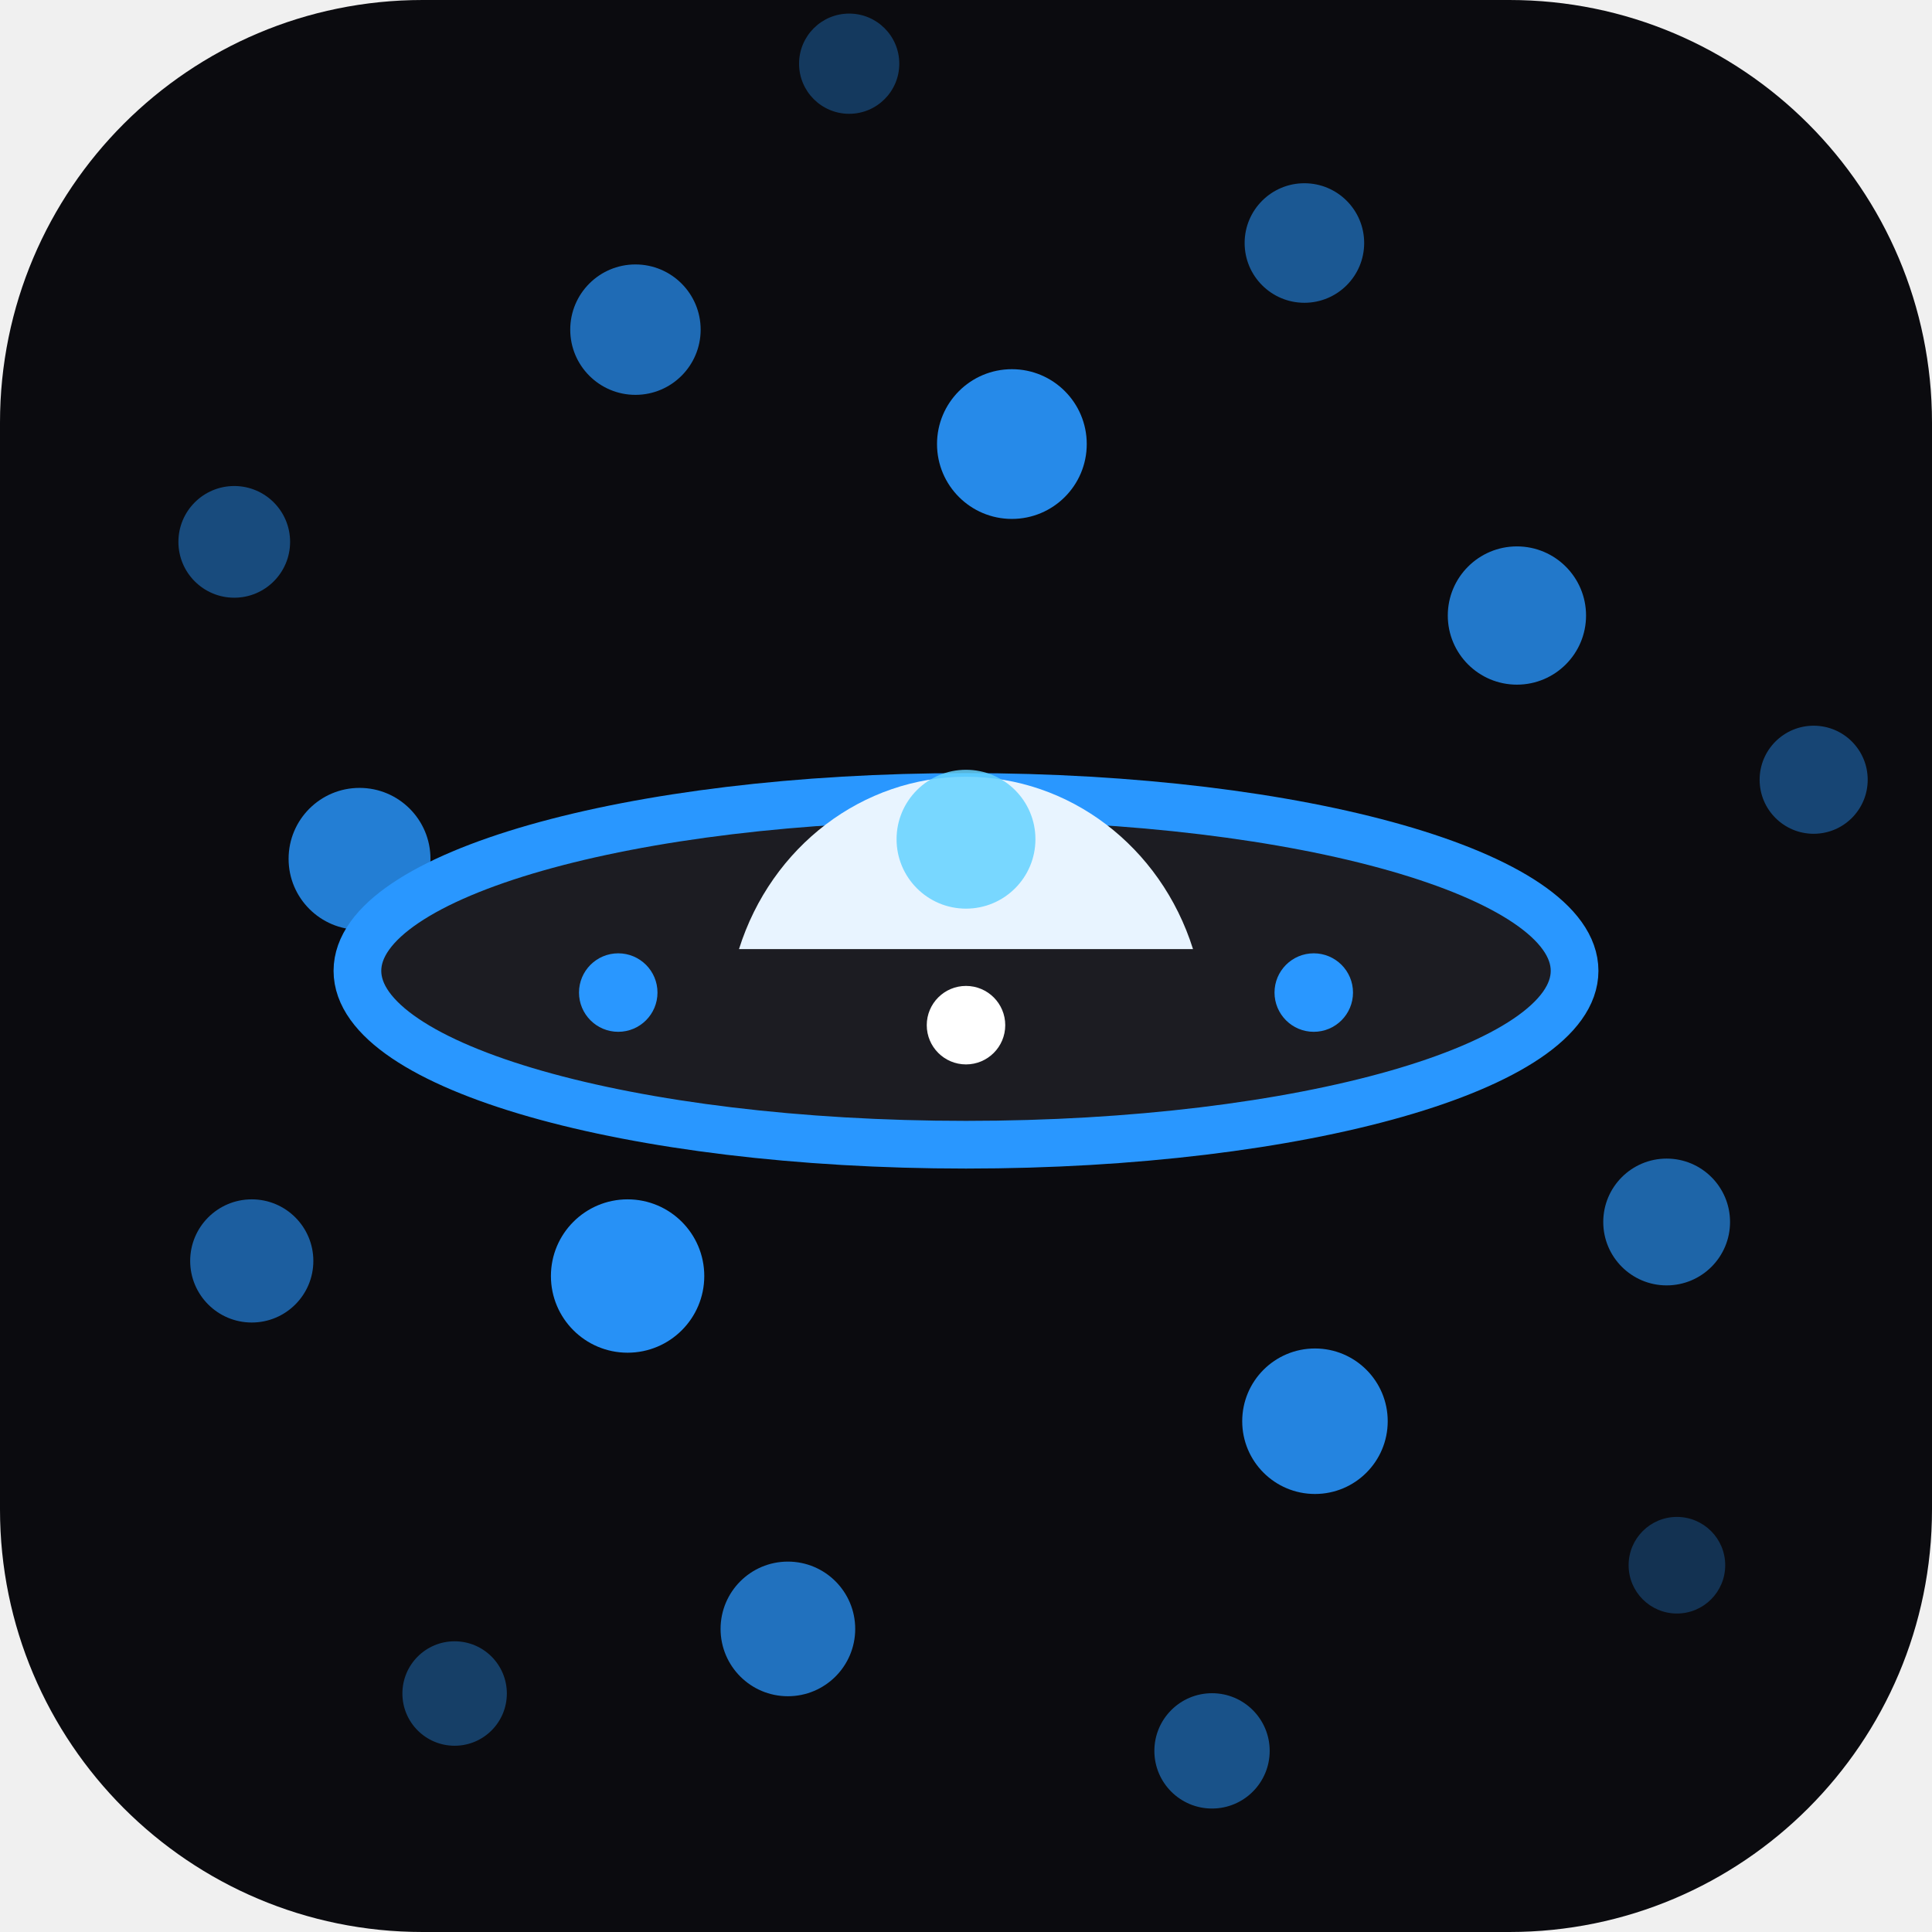
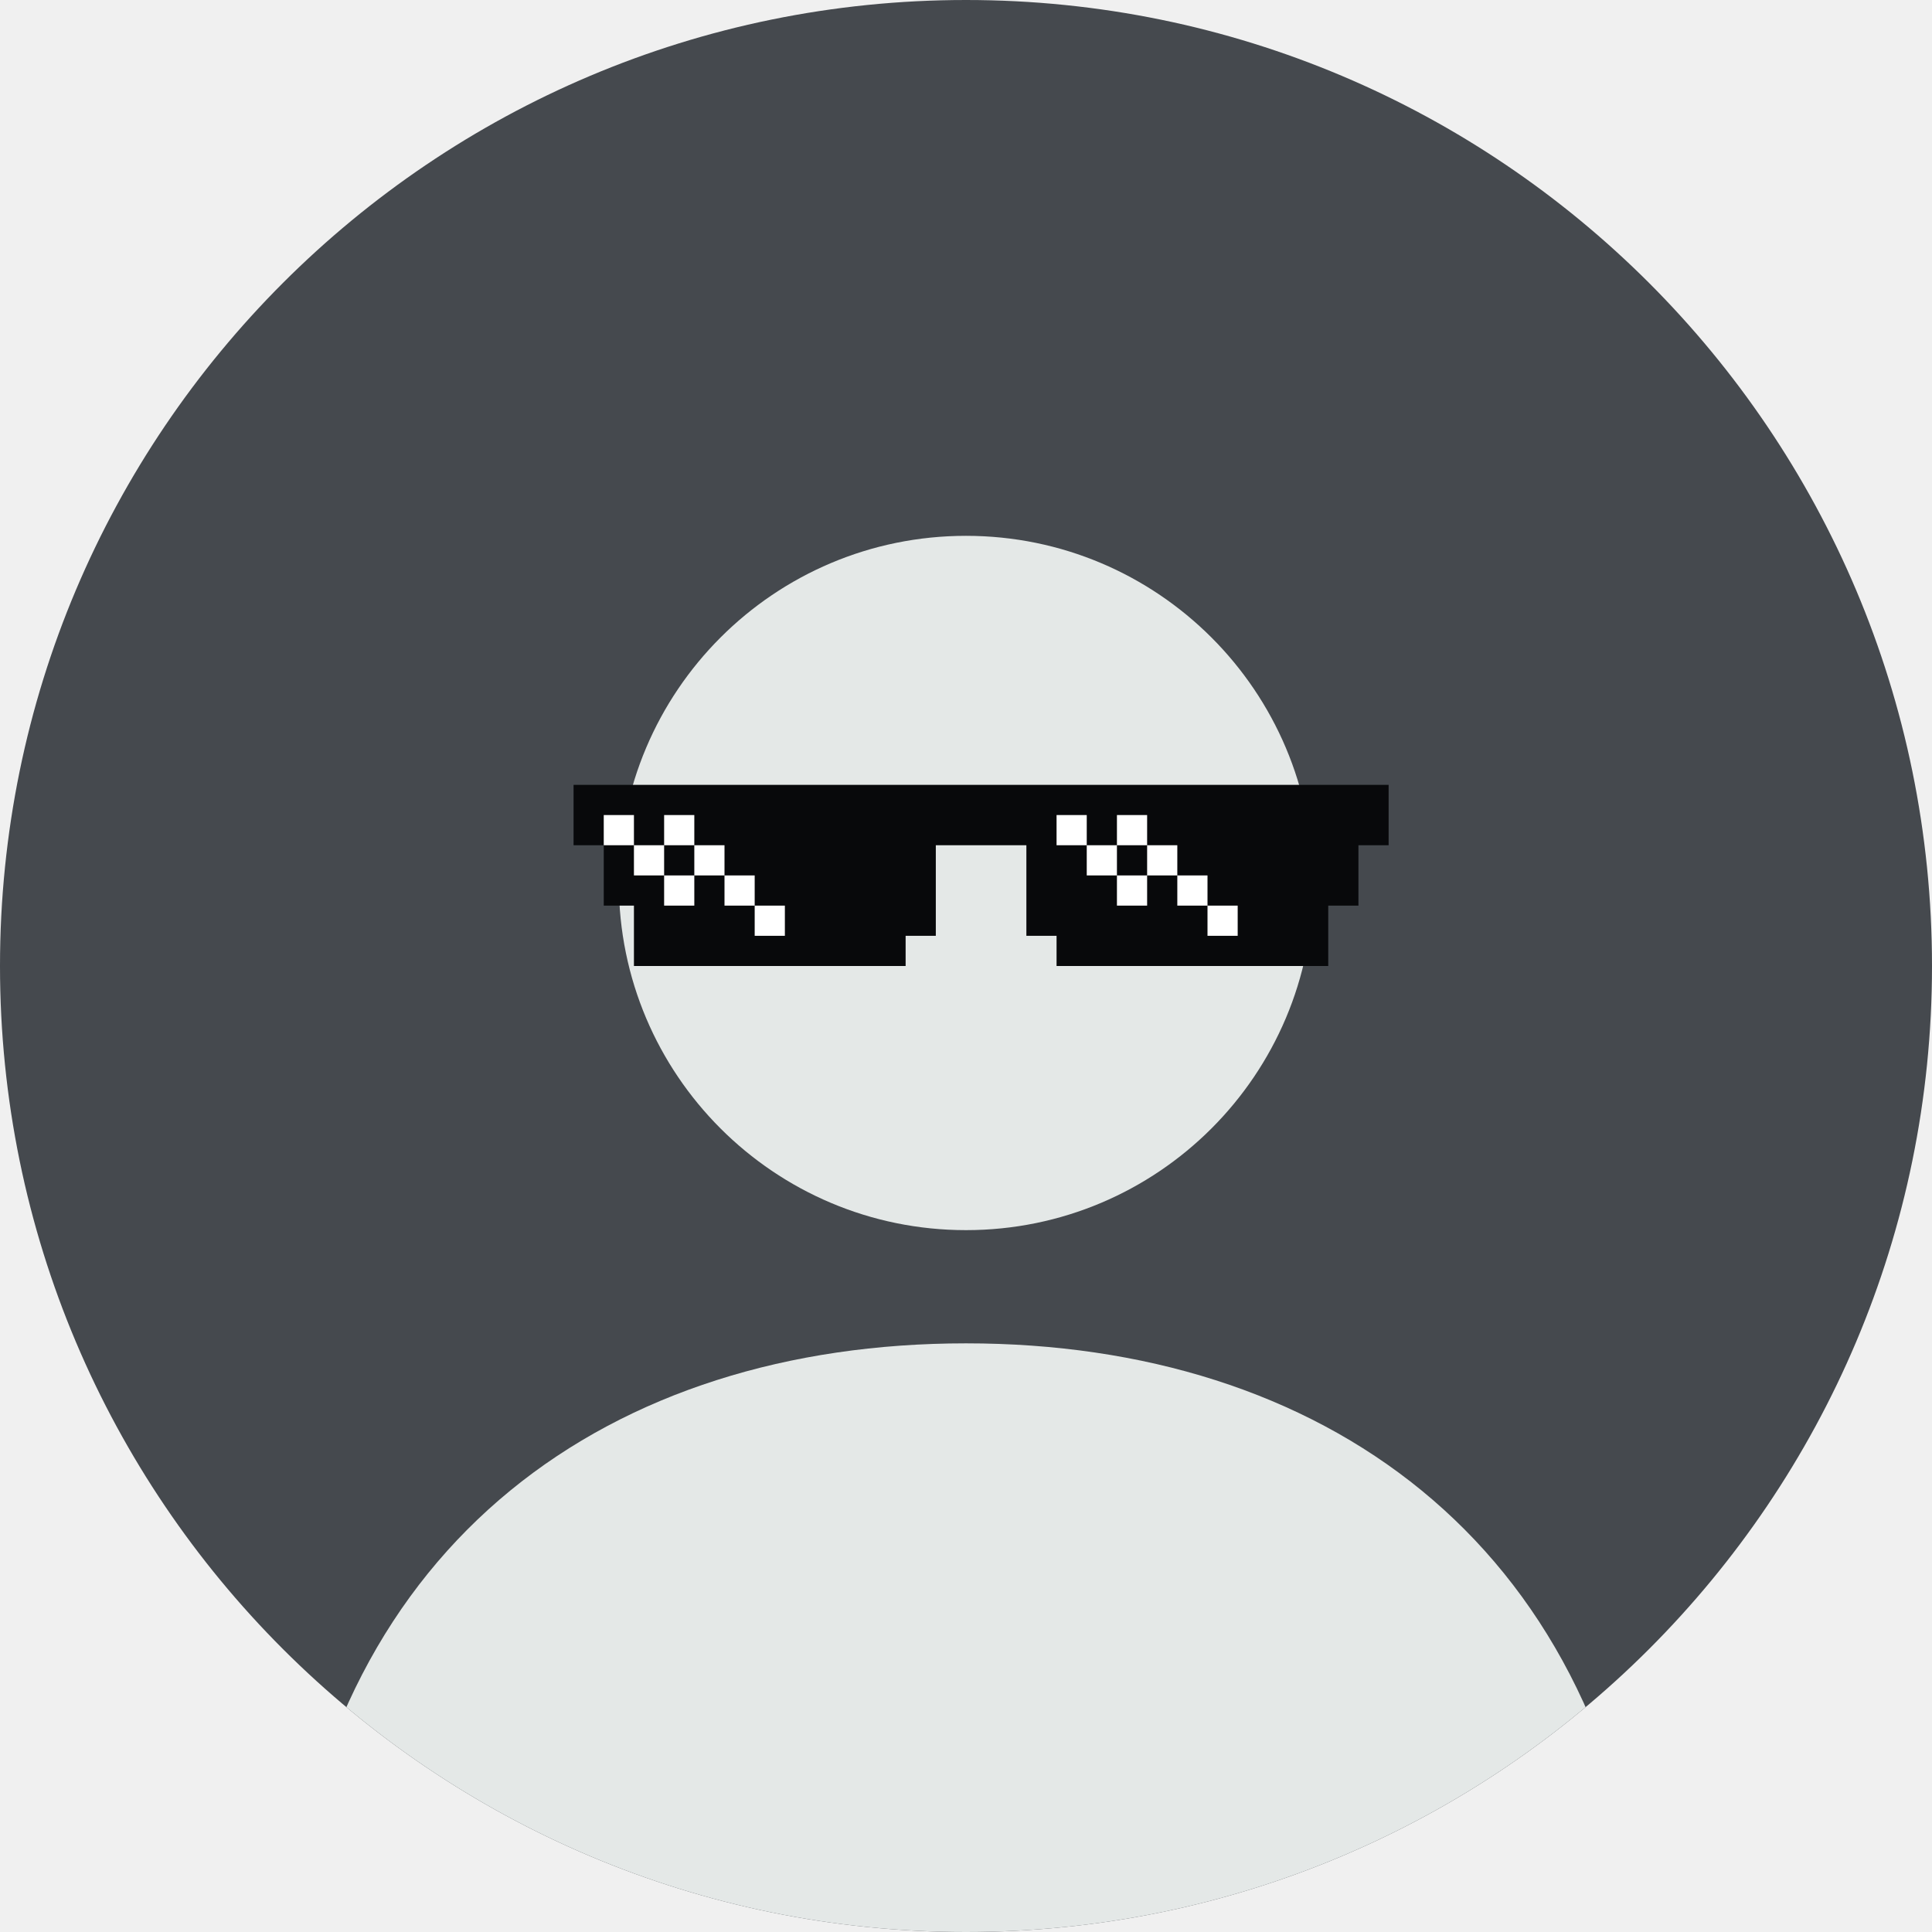
- <svg xmlns="http://www.w3.org/2000/svg" width="64" height="64" viewBox="0 0 64 64" role="img" aria-label="Não É Um Fã">
-   <rect width="64" height="64" rx="14" fill="#0B0B0F" />
-   <circle cx="20.79" cy="42.27" r="2.54" fill="#2997FF" fill-opacity="0.96" />
-   <circle cx="33.52" cy="14.71" r="2.48" fill="#2997FF" fill-opacity="0.91" />
-   <circle cx="43.56" cy="47.08" r="2.41" fill="#2997FF" fill-opacity="0.87" />
-   <circle cx="11.91" cy="28.45" r="2.35" fill="#2997FF" fill-opacity="0.82" />
-   <circle cx="50.25" cy="20.39" r="2.29" fill="#2997FF" fill-opacity="0.78" />
-   <circle cx="26.1" cy="53.96" r="2.23" fill="#2997FF" fill-opacity="0.73" />
-   <circle cx="21.05" cy="10.92" r="2.16" fill="#2997FF" fill-opacity="0.69" />
-   <circle cx="55.21" cy="40.48" r="2.1" fill="#2997FF" fill-opacity="0.64" />
-   <circle cx="8.34" cy="41.77" r="2.04" fill="#2997FF" fill-opacity="0.6" />
-   <circle cx="43.21" cy="8.05" r="1.98" fill="#2997FF" fill-opacity="0.55" />
-   <circle cx="40.15" cy="58" r="1.91" fill="#2997FF" fill-opacity="0.51" />
-   <circle cx="7.76" cy="17.95" r="1.85" fill="#2997FF" fill-opacity="0.46" />
-   <circle cx="60.08" cy="25.83" r="1.79" fill="#2997FF" fill-opacity="0.42" />
-   <circle cx="15.06" cy="56.1" r="1.73" fill="#2997FF" fill-opacity="0.37" />
-   <circle cx="28.13" cy="2.11" r="1.66" fill="#2997FF" fill-opacity="0.33" />
-   <circle cx="55.55" cy="51.85" r="1.6" fill="#2997FF" fill-opacity="0.28" />
-   <ellipse cx="32" cy="32.16" rx="20.16" ry="5.76" fill="#1C1C22" />
-   <ellipse cx="32" cy="32.16" rx="20.16" ry="5.76" fill="none" stroke="#2997FF" stroke-width="1.58" />
-   <path d="M 24.48 31.44 A 7.92 8.32 0 0 1 39.52 31.44 Z" fill="#E8F4FF" />
-   <circle cx="32" cy="27.8" r="2.3" fill="#64D2FF" fill-opacity="0.85" />
-   <circle cx="20.48" cy="32.88" r="1.3" fill="#2997FF" />
-   <circle cx="32" cy="33.96" r="1.3" fill="#FFFFFF" />
-   <circle cx="43.52" cy="32.88" r="1.3" fill="#2997FF" />
+ <svg xmlns="http://www.w3.org/2000/svg" width="64" height="64" viewBox="0 0 512 512" role="img" aria-label="naoeumfa.com">
+   <defs>
+     <clipPath id="badge">
+       <circle cx="256" cy="256" r="256" />
+     </clipPath>
+   </defs>
+   <g clip-path="url(#badge)">
+     <circle cx="256" cy="256" r="256" fill="#45494E" />
+     <circle cx="256" cy="234" r="92" fill="#E4E8E7" />
+     <path d="M76 512C88 408 162 356 256 356s168 52 180 156Z" fill="#E4E8E7" />
+     <path d="M144 208h224v16h-8v16h-8v16h-72v-8h-8v-24h-24v24h-8v8h-72v-16h-8v-16h-8v-16Z" fill="#08090B" />
+     <path d="M160 216h8v8h-8zm16 0h8v8h-8zm-8 8h8v8h-8zm16 0h8v8h-8zm-8 8h8v8h-8zm16 0h8v8h-8zm8 8h8v8h-8zM280 216h8v8h-8zm16 0h8v8h-8zm-8 8h8v8h-8zm16 0h8v8h-8zm-8 8h8v8h-8zm16 0h8v8h-8zm8 8h8v8h-8z" fill="#FFFFFF" />
+   </g>
</svg>
